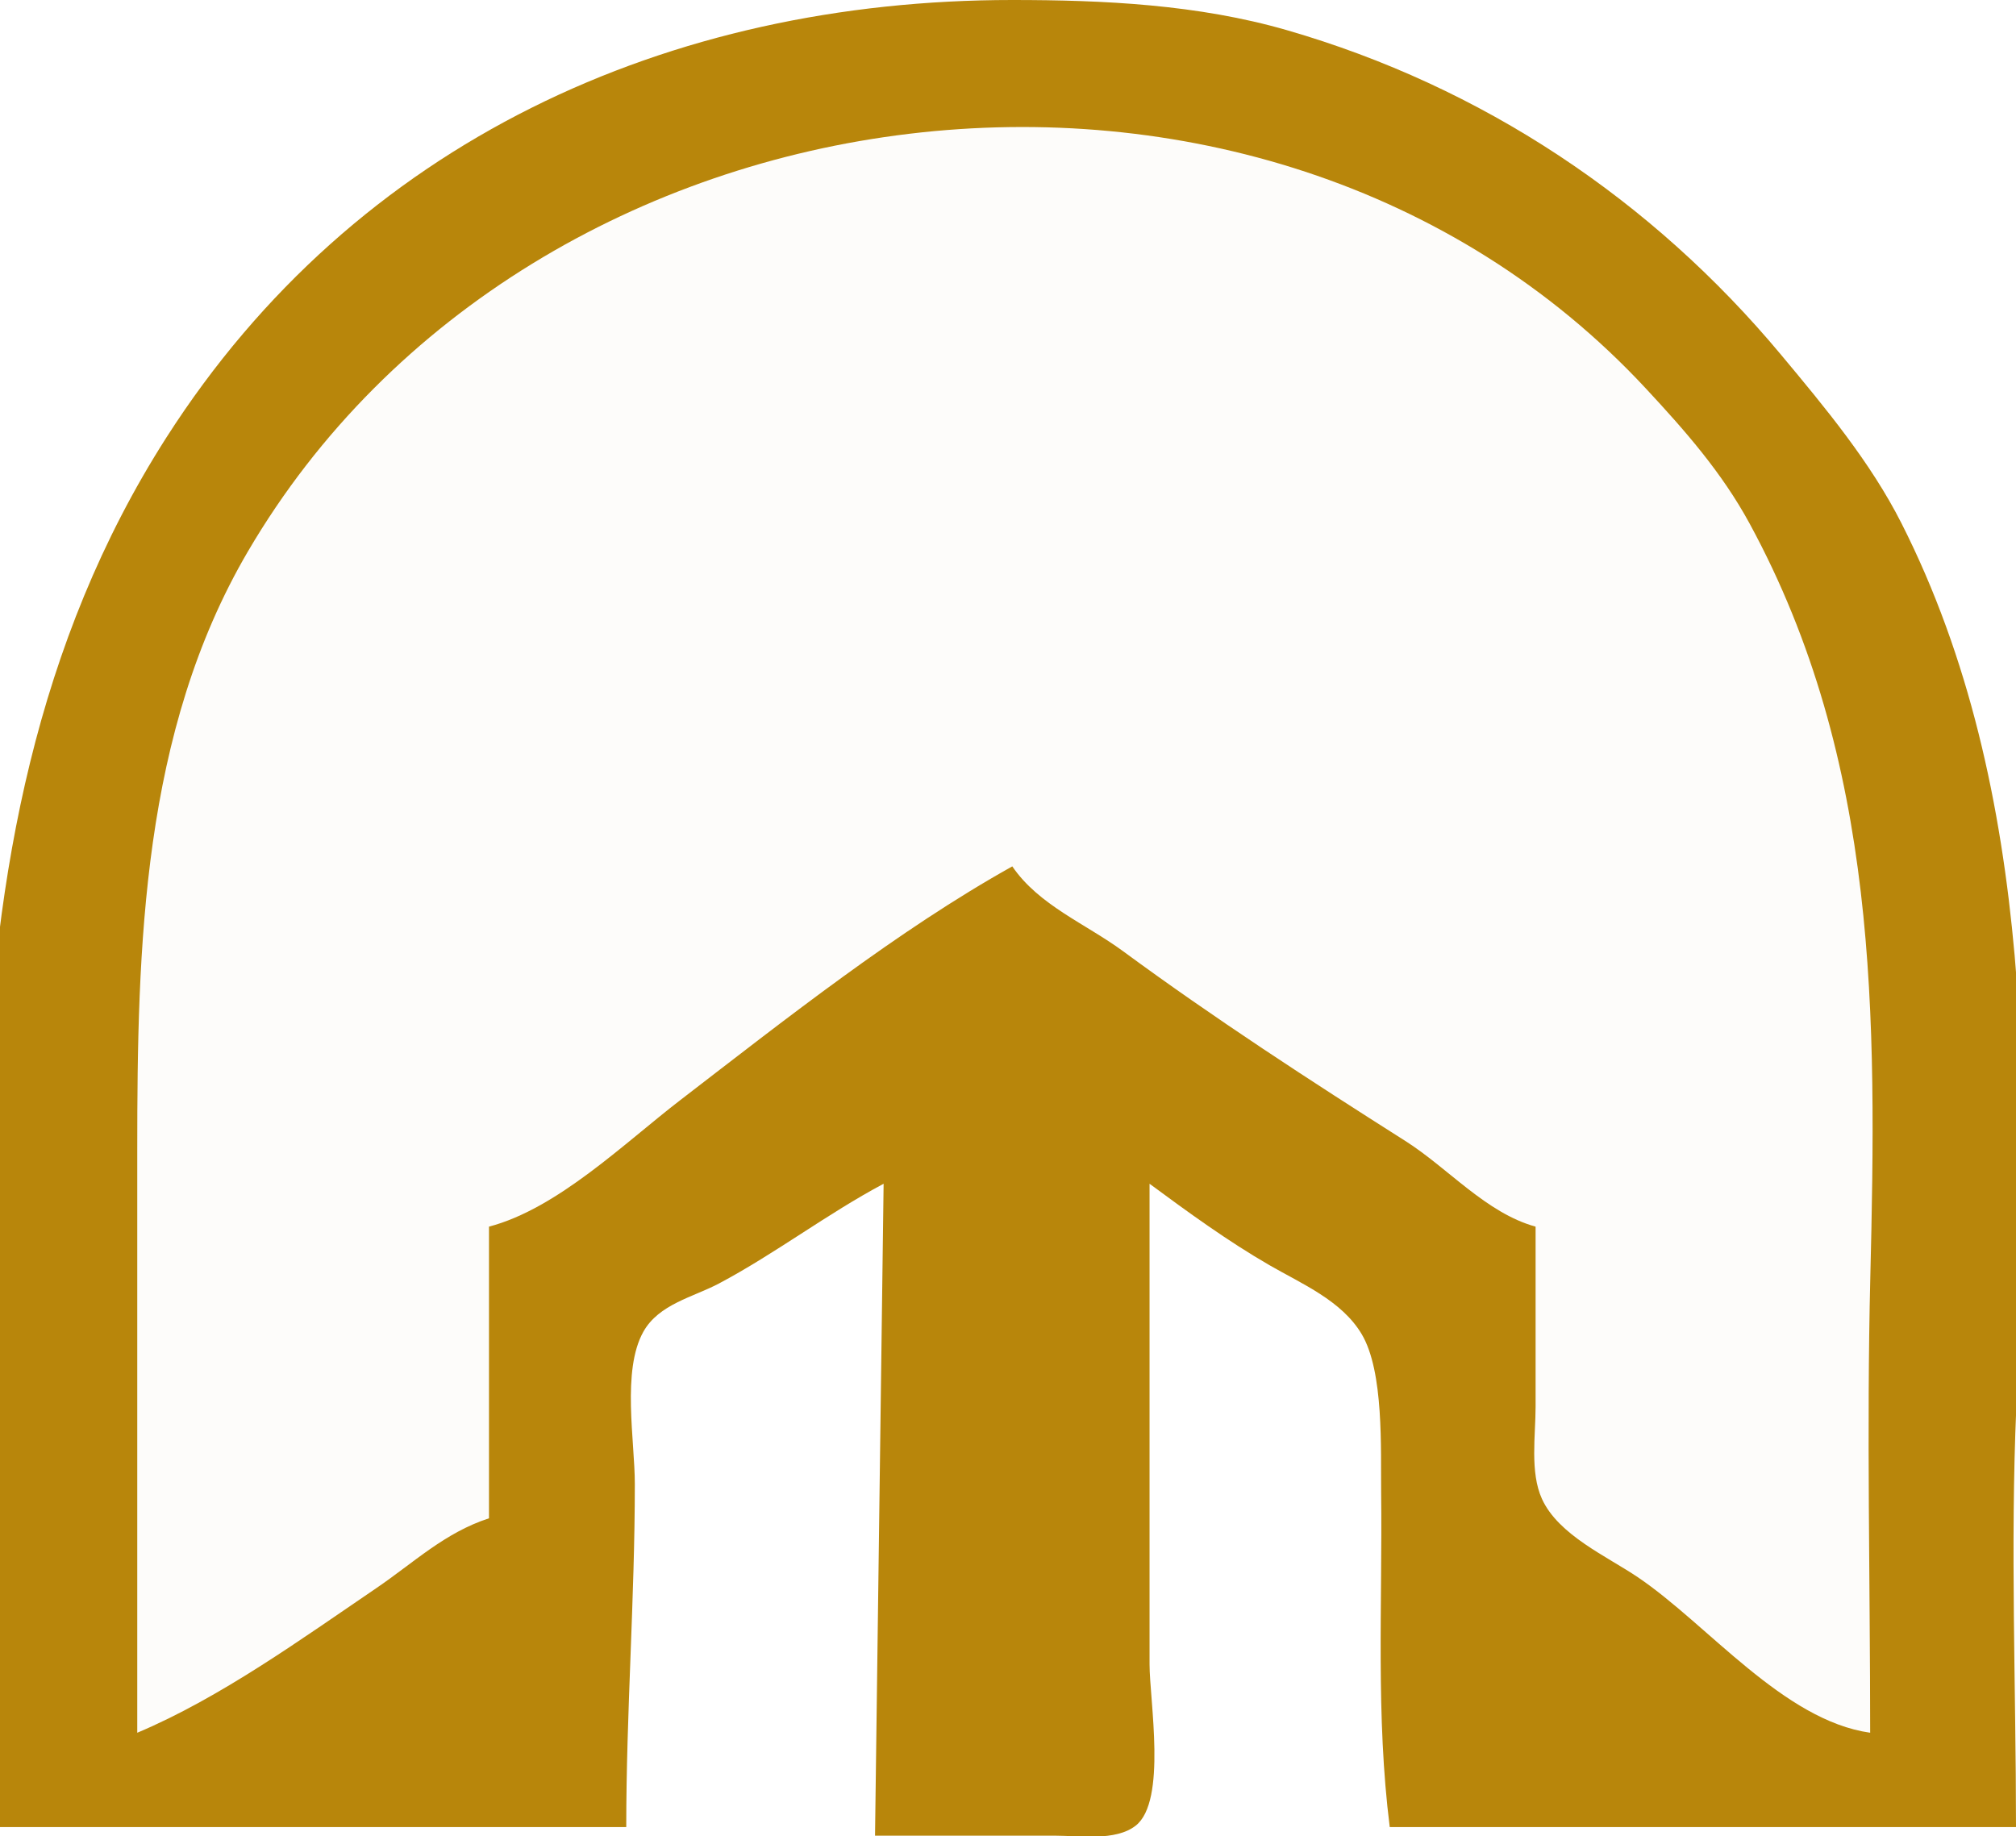
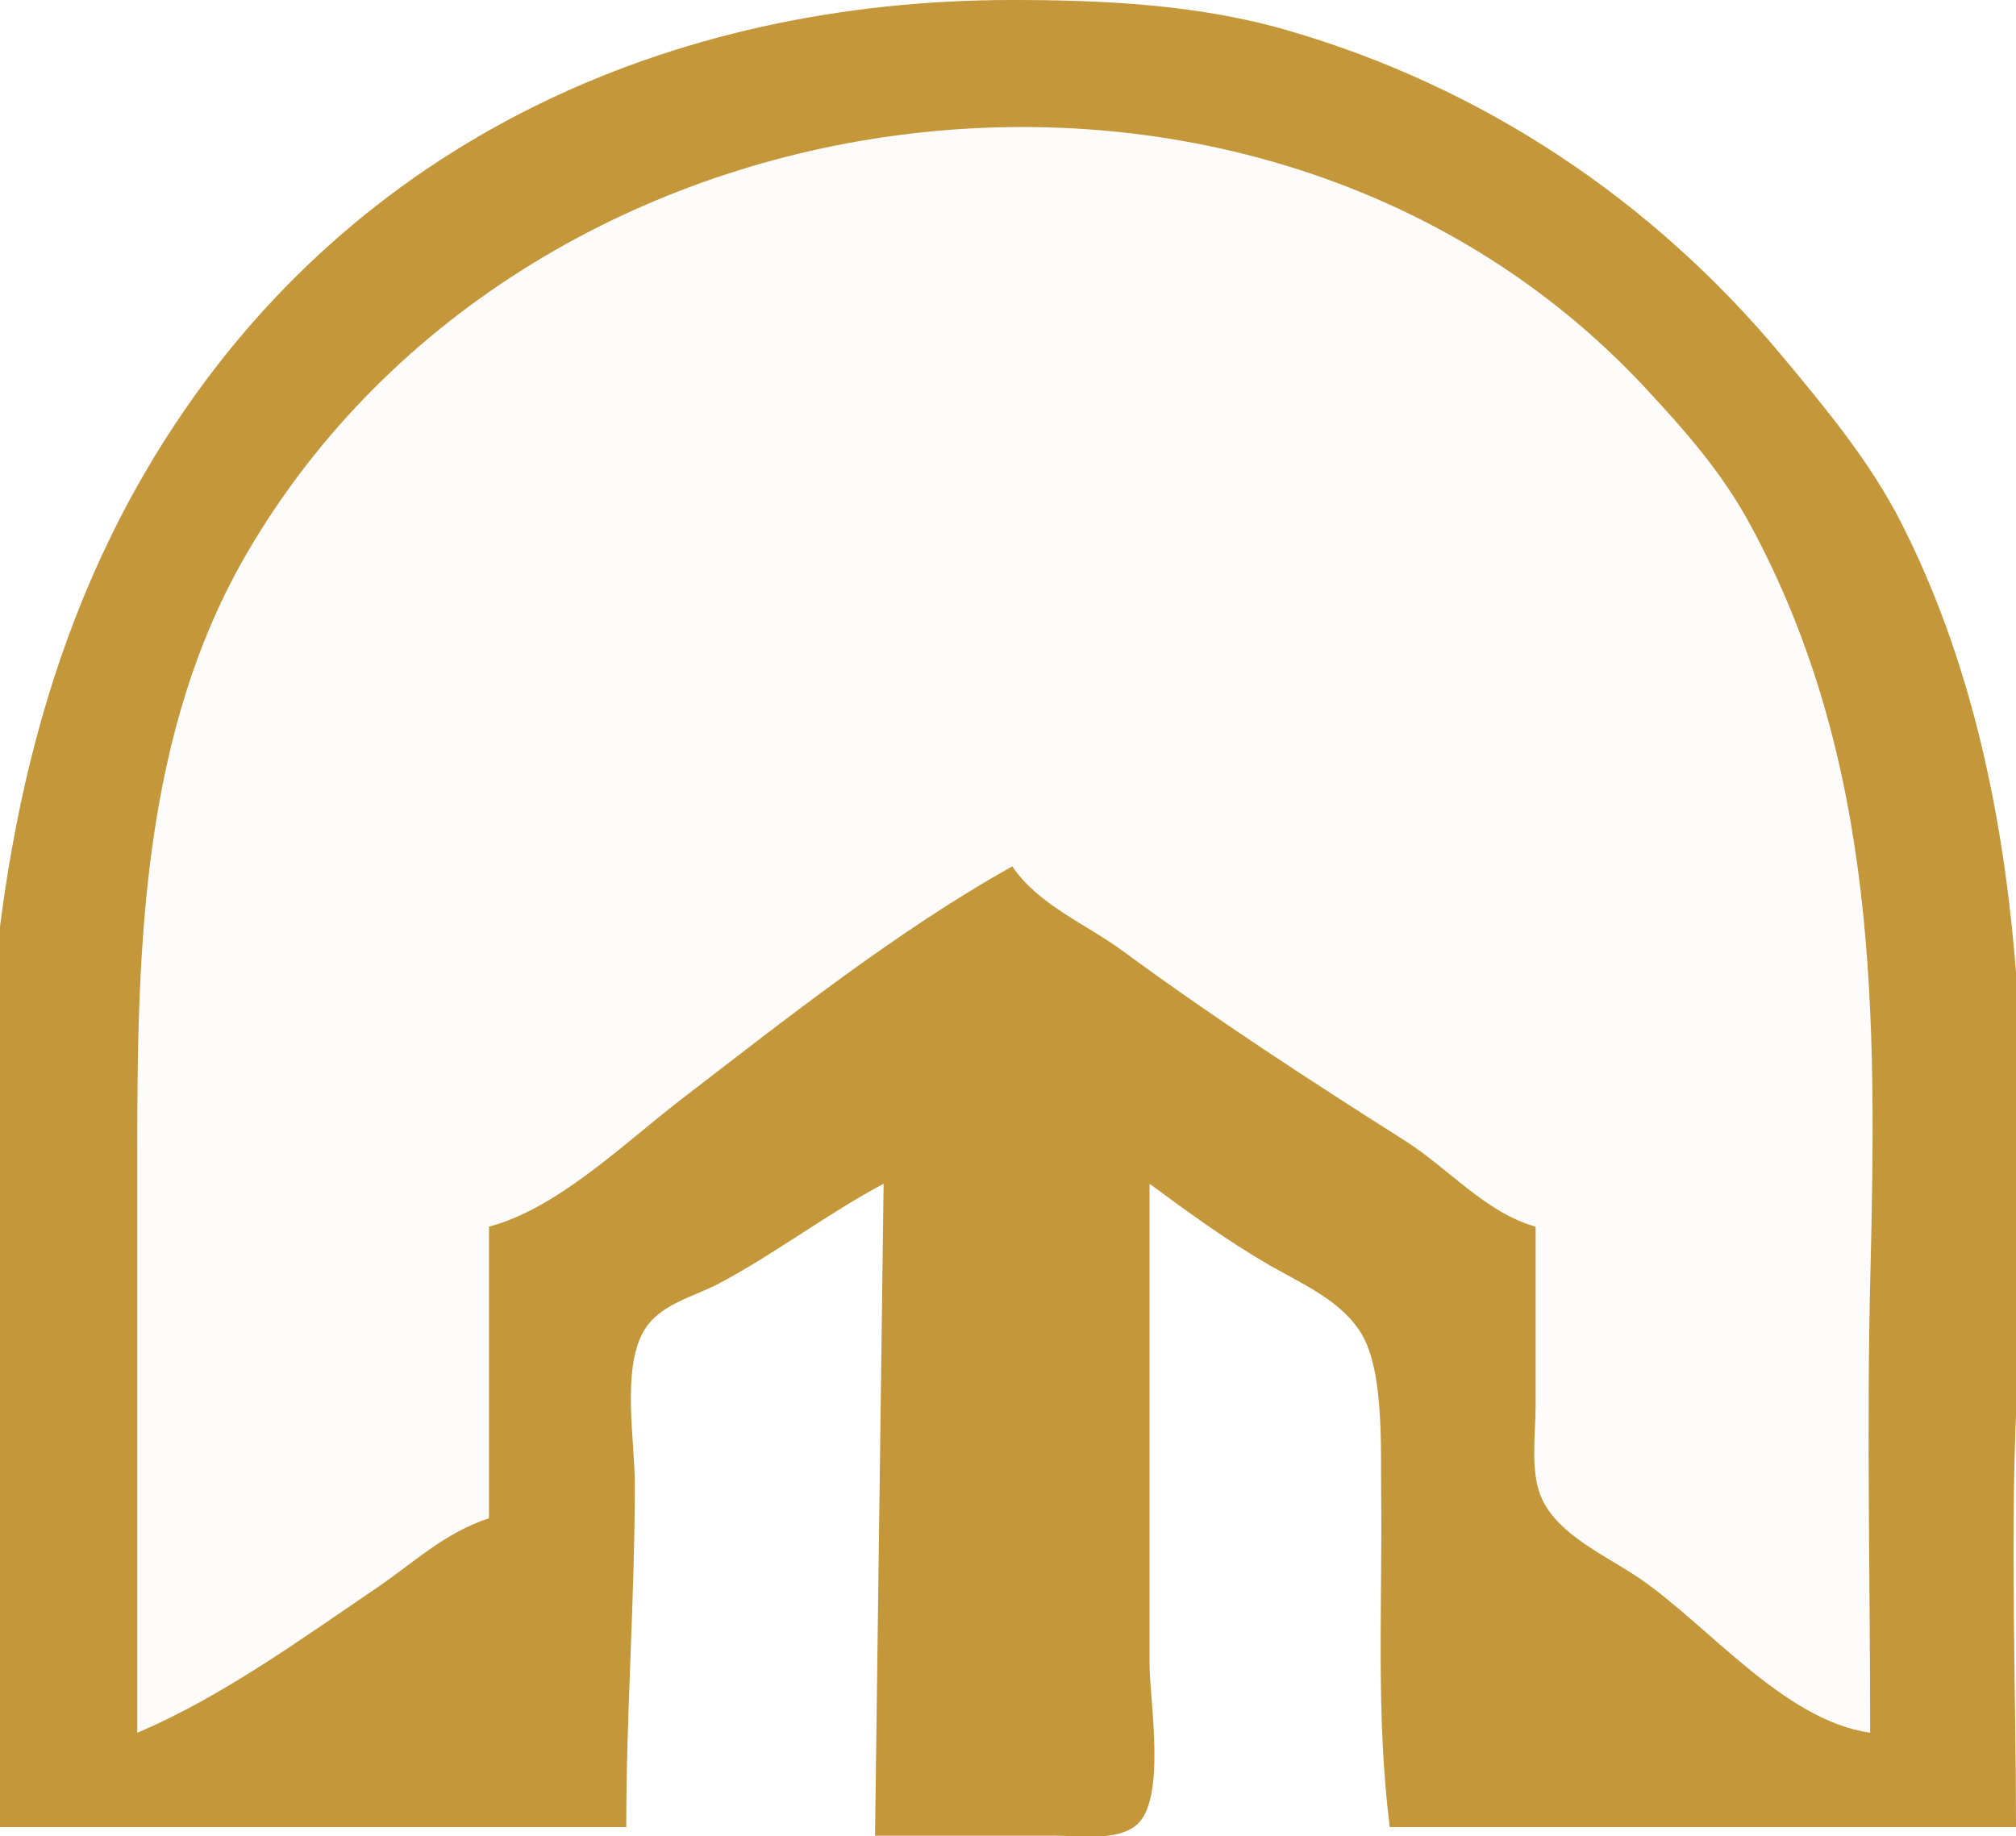
<svg xmlns="http://www.w3.org/2000/svg" viewBox="106 1 235 214">
-   <path style="fill:#b8860b; stroke:none;" d="M106 214L179 214C179 200.611 180 187.38 180 174C180 168.957 178.464 160.79 180.988 156.264C182.797 153.022 186.799 152.226 189.83 150.616C196.391 147.13 202.399 142.515 209 139L208 215L229 215C231.774 214.999 236.055 215.676 238.397 213.821C242.04 210.936 240 199.226 240 195L240 139C244.547 142.358 249.083 145.663 253.985 148.497C257.741 150.668 262.389 152.613 264.721 156.519C267.338 160.899 266.936 169.941 266.996 175C267.151 188.021 266.366 201.071 268 214L341 214C341 197.715 340.327 181.269 341.039 165C342.535 130.845 343.487 93.272 327.651 62.004C324.03 54.854 318.754 48.528 313.656 42.41C298.527 24.252 278.749 11.087 256 4.514C245.656 1.525 234.683 1 224 1C183.996 1 147.464 17.493 125.395 52.004C94.923 99.655 106 160.451 106 214z" />
+   <path style="fill:#c3973a; stroke:none;" d="M106 214L179 214C179 200.611 180 187.38 180 174C180 168.957 178.464 160.79 180.988 156.264C182.797 153.022 186.799 152.226 189.83 150.616C196.391 147.13 202.399 142.515 209 139L208 215L229 215C231.774 214.999 236.055 215.676 238.397 213.821C242.04 210.936 240 199.226 240 195L240 139C244.547 142.358 249.083 145.663 253.985 148.497C257.741 150.668 262.389 152.613 264.721 156.519C267.338 160.899 266.936 169.941 266.996 175C267.151 188.021 266.366 201.071 268 214L341 214C341 197.715 340.327 181.269 341.039 165C342.535 130.845 343.487 93.272 327.651 62.004C324.03 54.854 318.754 48.528 313.656 42.41C298.527 24.252 278.749 11.087 256 4.514C245.656 1.525 234.683 1 224 1C183.996 1 147.464 17.493 125.395 52.004C94.923 99.655 106 160.451 106 214z" />
  <path style="fill:#fdfcfa; stroke:none;" d="M122 203C131.657 198.939 141.187 192.038 149.834 186.165C154.248 183.167 157.827 179.681 163 178L163 144C170.99 141.901 178.775 134.268 185.289 129.258C197.429 119.922 210.629 109.463 224 102C227.09 106.539 232.566 108.692 236.91 111.888C247.528 119.7 258.663 126.936 269.816 134.012C274.812 137.181 279.235 142.412 285 144L285 165C285 168.317 284.326 172.641 285.742 175.741C287.667 179.955 293.284 182.417 296.91 184.865C305.09 190.388 313.886 201.563 324 203C324 185.35 323.582 167.644 324.015 150C324.761 119.528 324.999 89.754 309.95 62.039C306.709 56.07 302.405 51.184 297.835 46.269C253.121 -1.82 167.95 8.891 134.9 65.285C122.56 86.341 122 111.37 122 135L122 203z" />
</svg>
